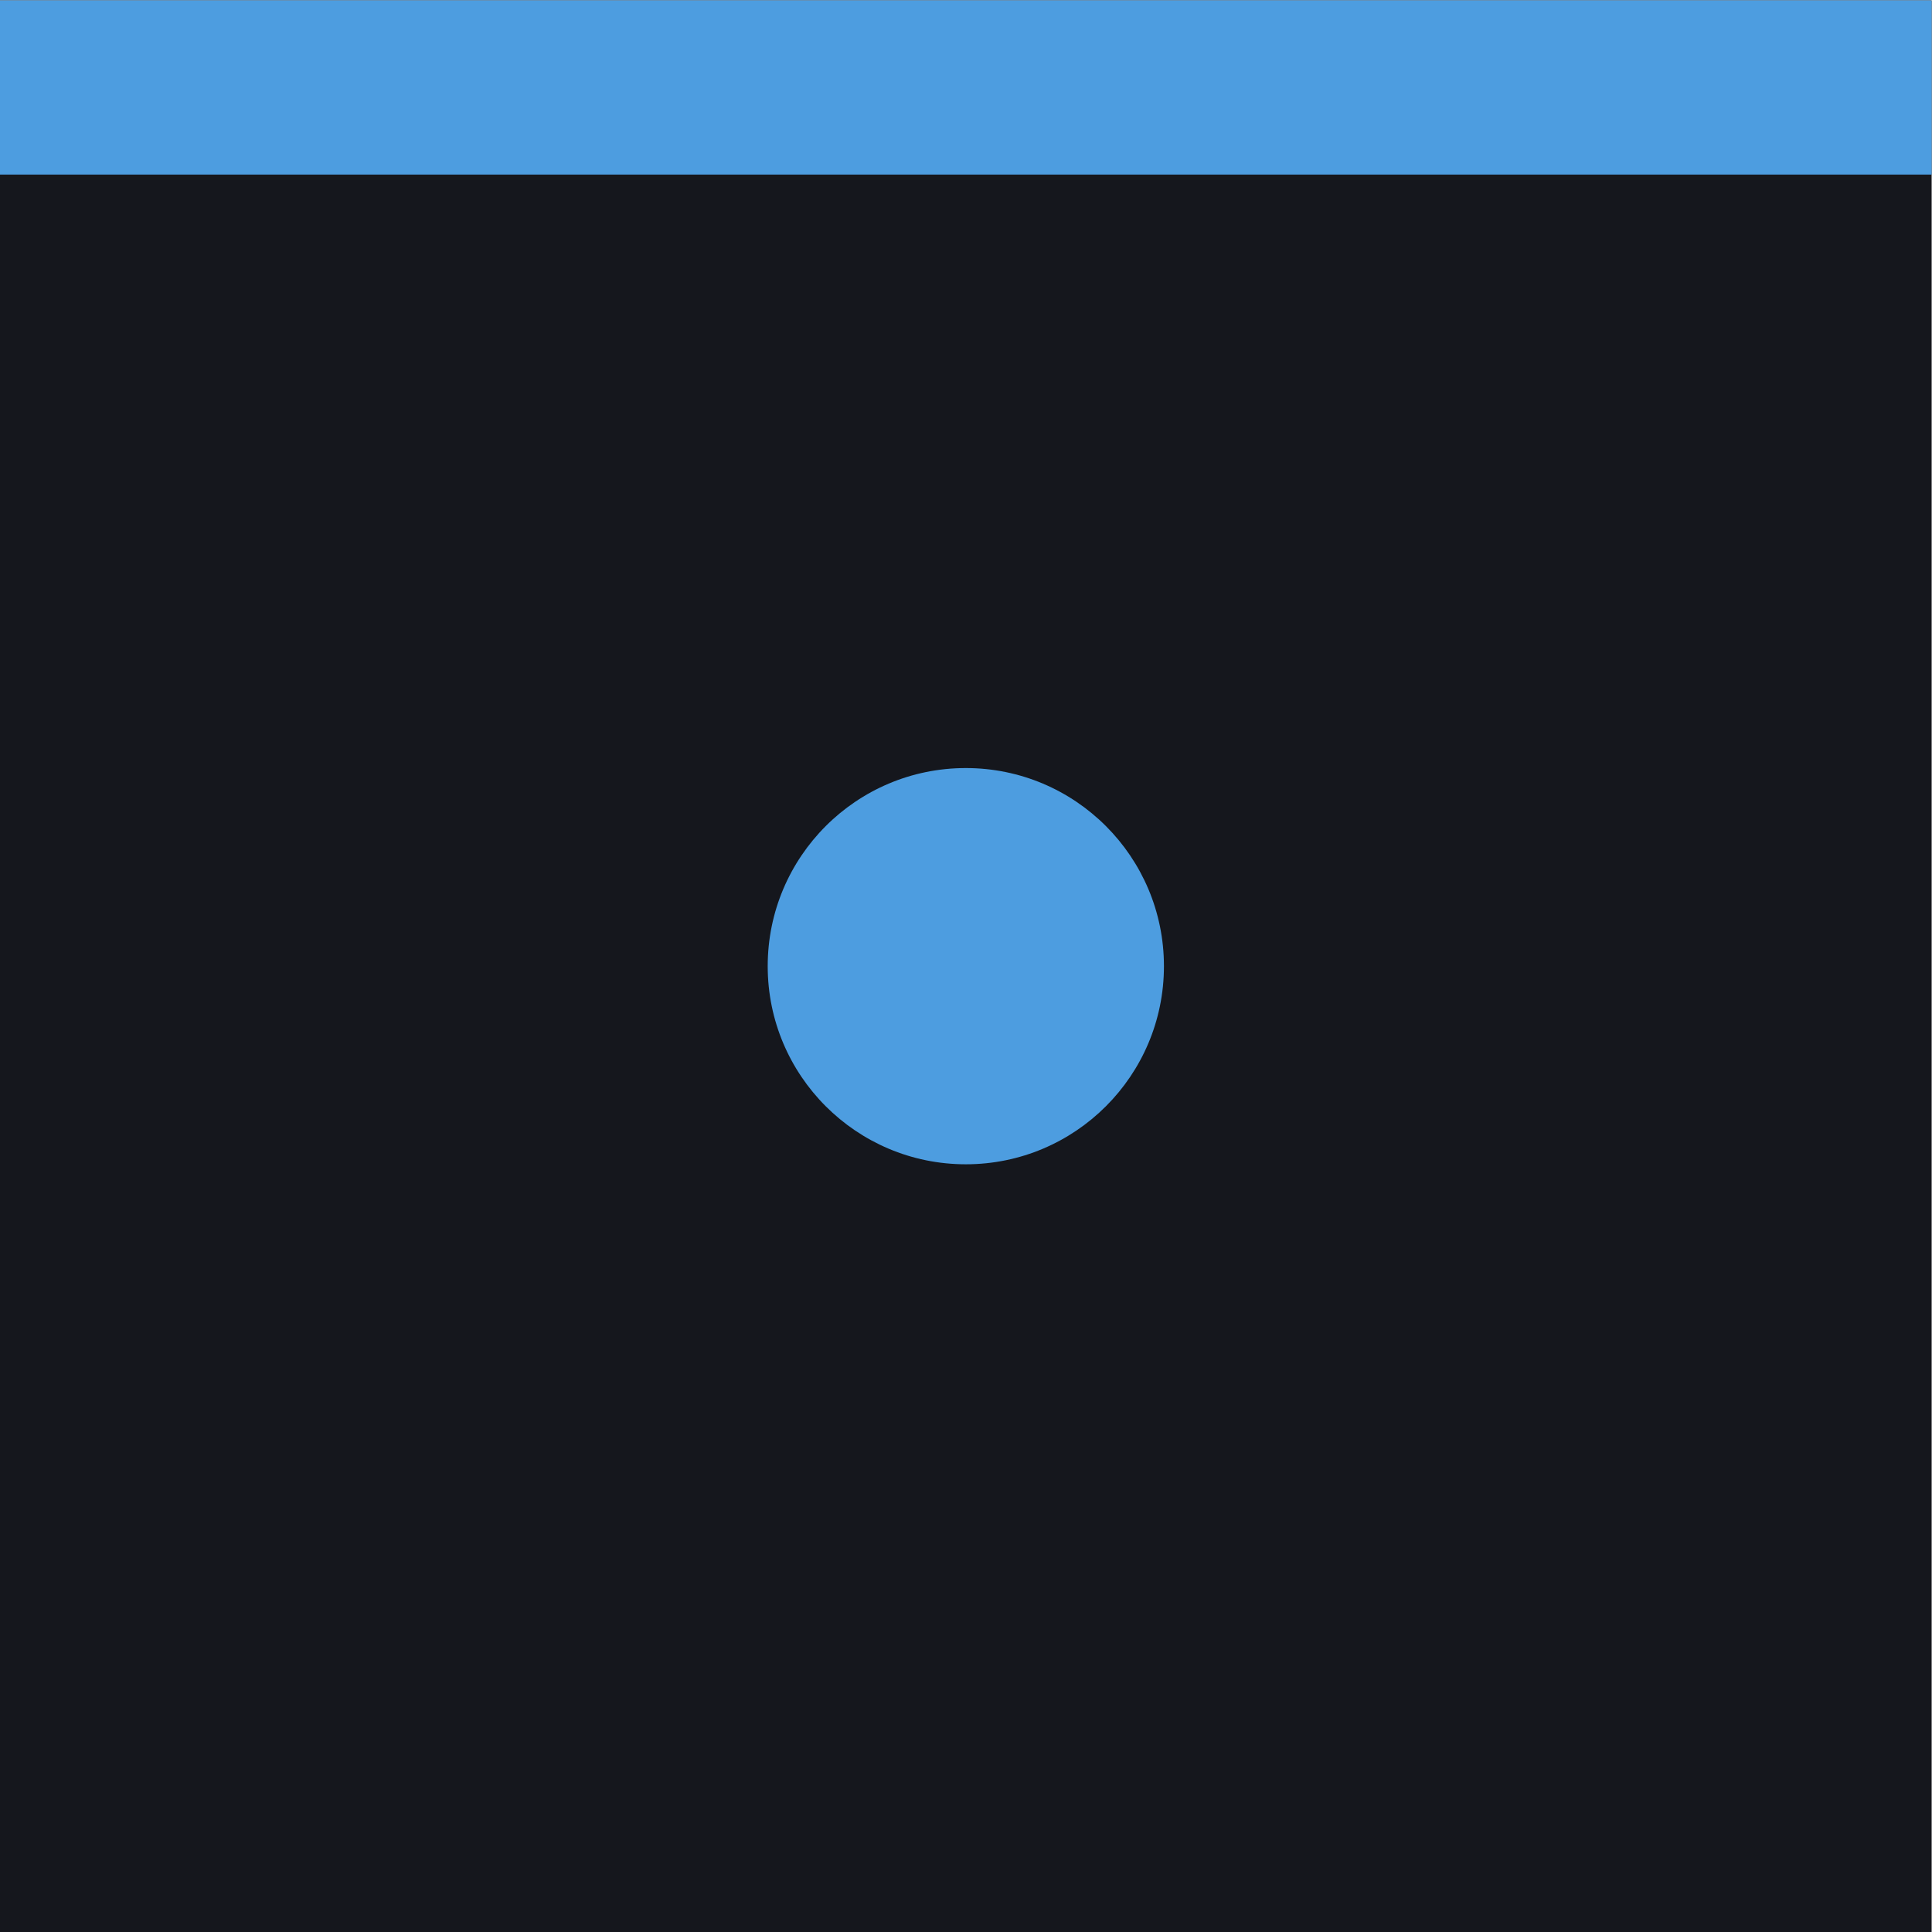
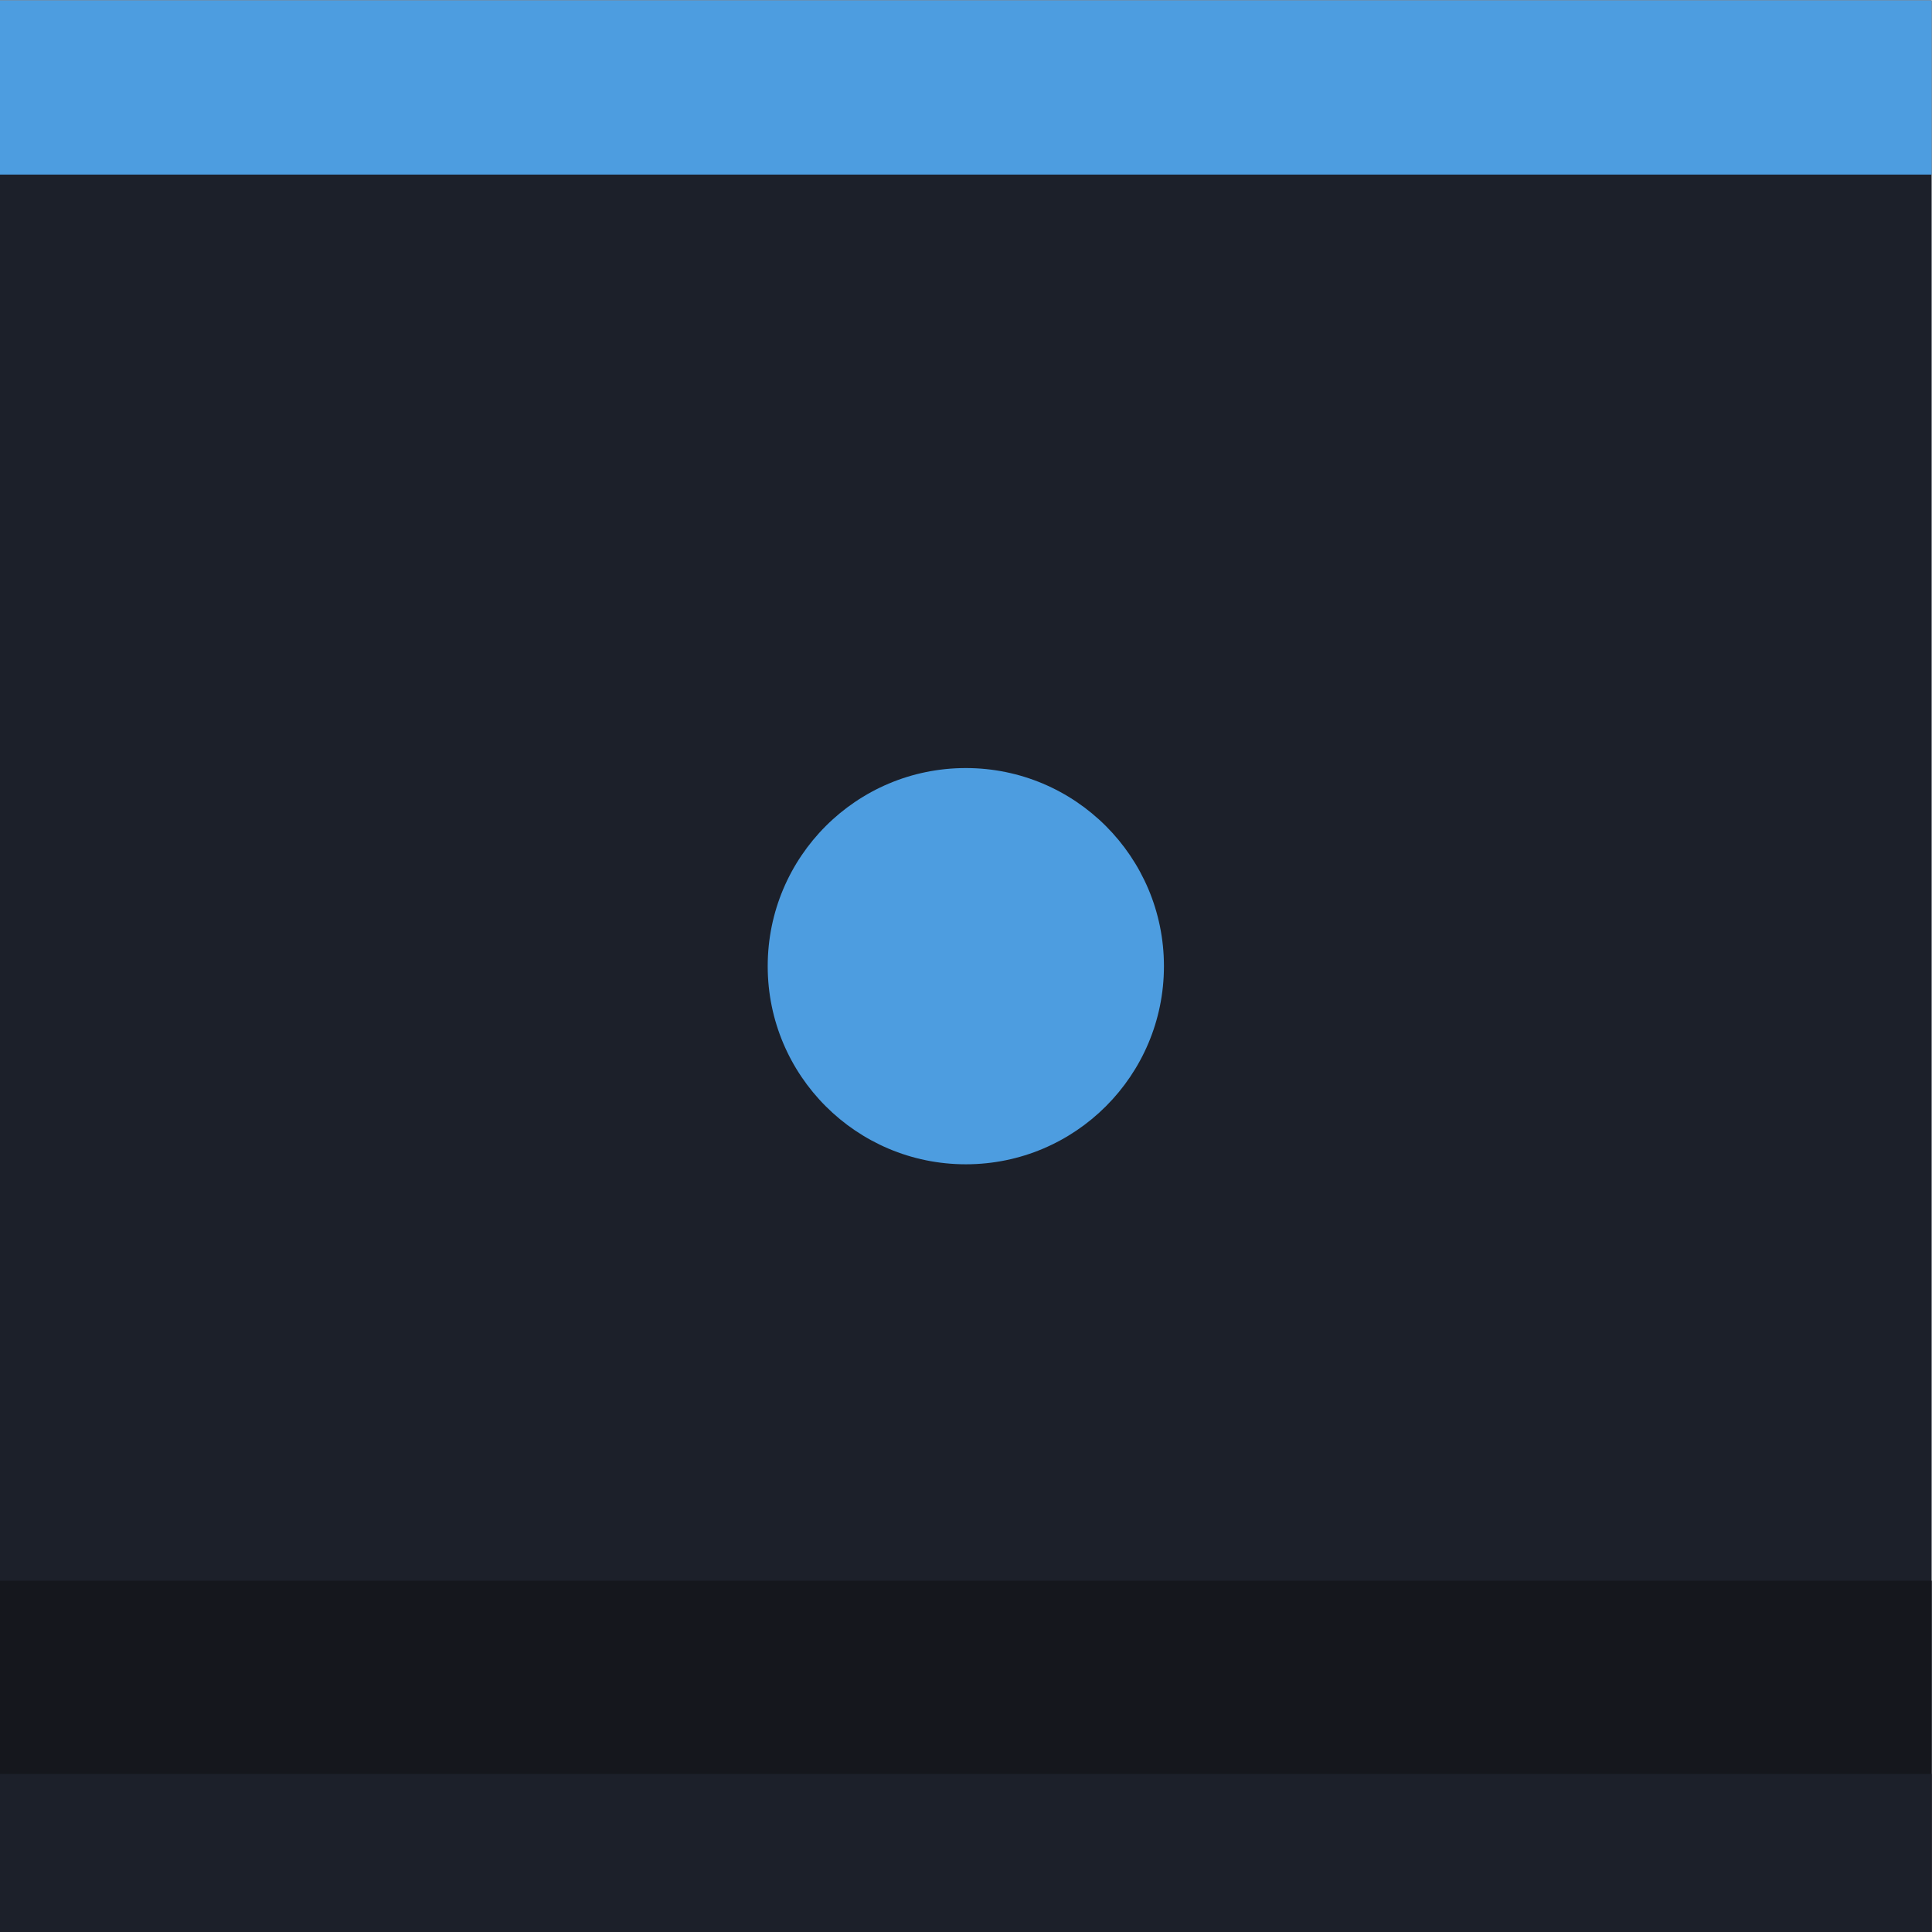
<svg xmlns="http://www.w3.org/2000/svg" width="22" height="22" viewBox="0 0 22 22" version="1.1" id="svg12">
  <defs id="defs16" />
-   <rect width="21.996" height="21.996" id="rect2" x="0" y="0.004" style="fill:#15171d;stroke-width:0.687;fill-opacity:1" />
+   <rect width="21.996" height="21.996" id="rect2" x="0" y="0.004" style="fill:#1c202a;stroke-width:0.687;fill-opacity:1" />
  <rect width="21.996" height="1.984" id="rect4" x="0" y="0.004" style="fill:#4d9de0;fill-opacity:1;stroke-width:1.168" />
  <circle style="fill:#4d9de0;stroke-width:1.128;fill-opacity:1" id="circle8" r="2.256" cy="11.002" cx="10.998" />
+   <g id="g834">
+     <rect y="18" x="0" height="4" width="21.997" id="rect820" style="opacity:1;fill:#15171d;fill-opacity:1;stroke:none;stroke-width:1.937;stroke-linecap:round;stroke-linejoin:round;stroke-miterlimit:4;stroke-dasharray:none;stroke-opacity:1;paint-order:normal" />
+     <rect y="20.2" x="0" height="1.8" width="21.997" id="rect823" style="opacity:1;fill:#1c202a;fill-opacity:1;stroke:none;stroke-width:2.458;stroke-linecap:round;stroke-linejoin:round;stroke-miterlimit:4;stroke-dasharray:none;stroke-opacity:1;paint-order:normal" />
+   </g>
</svg>
